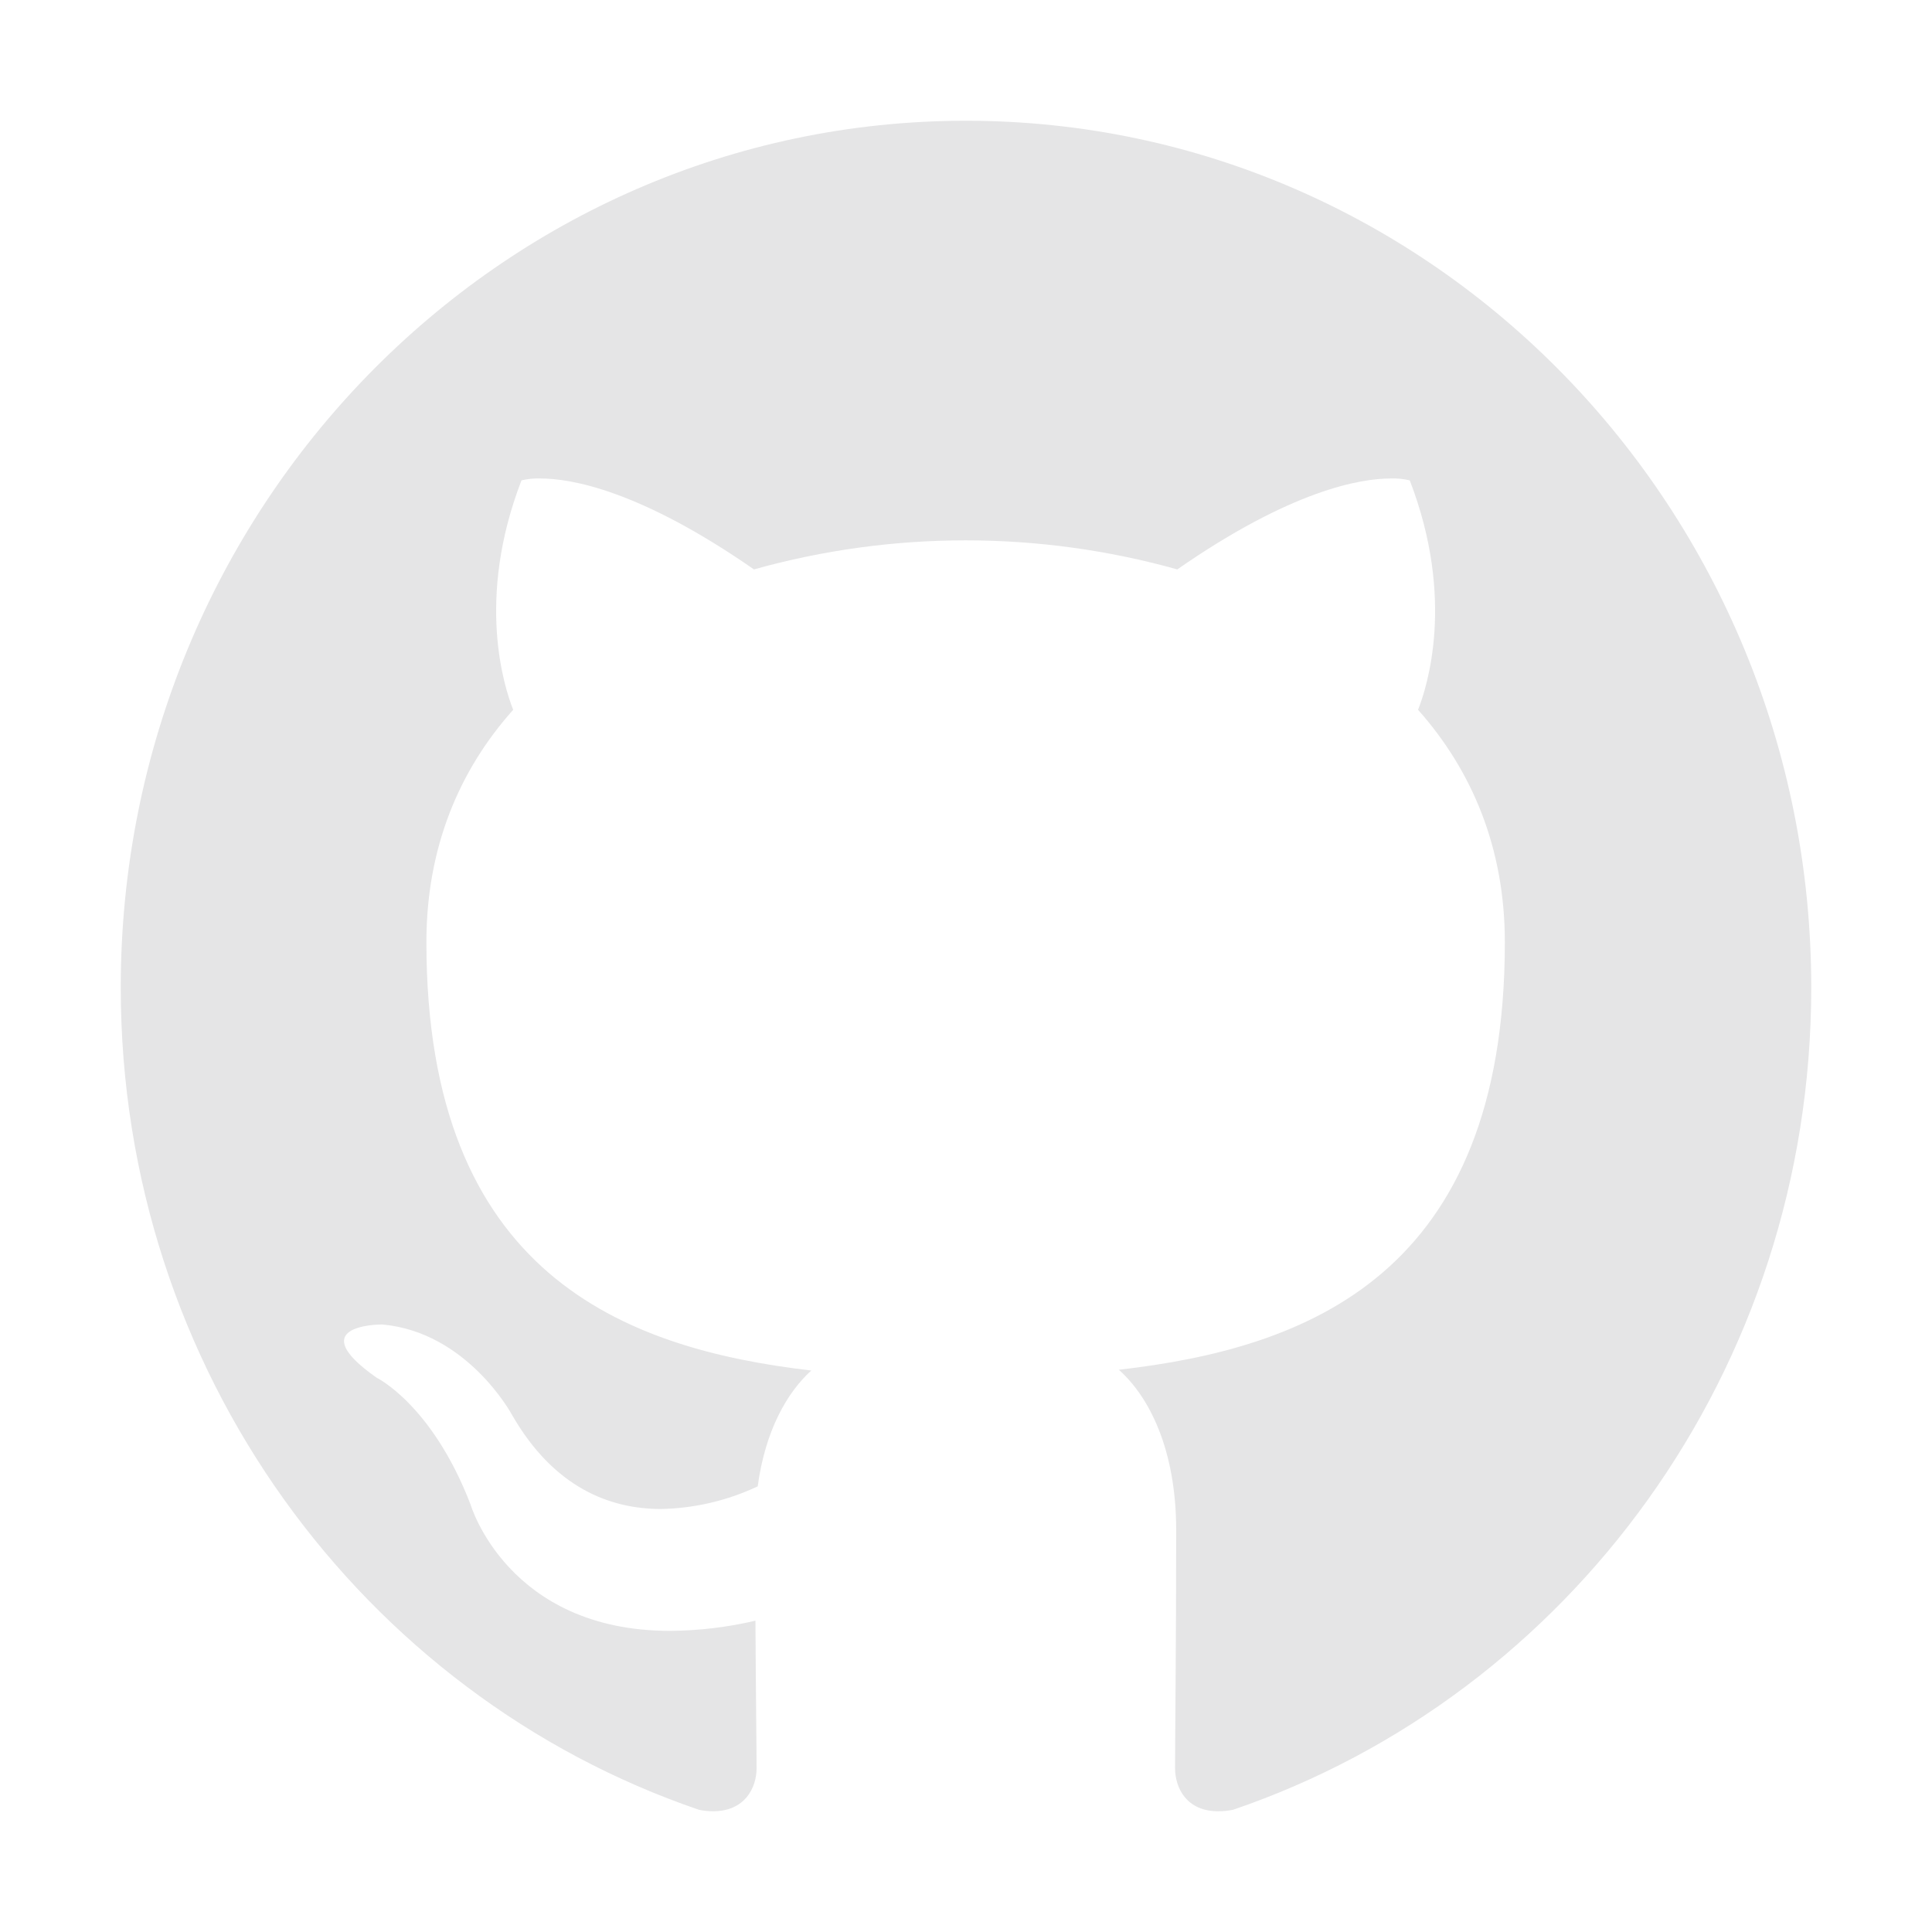
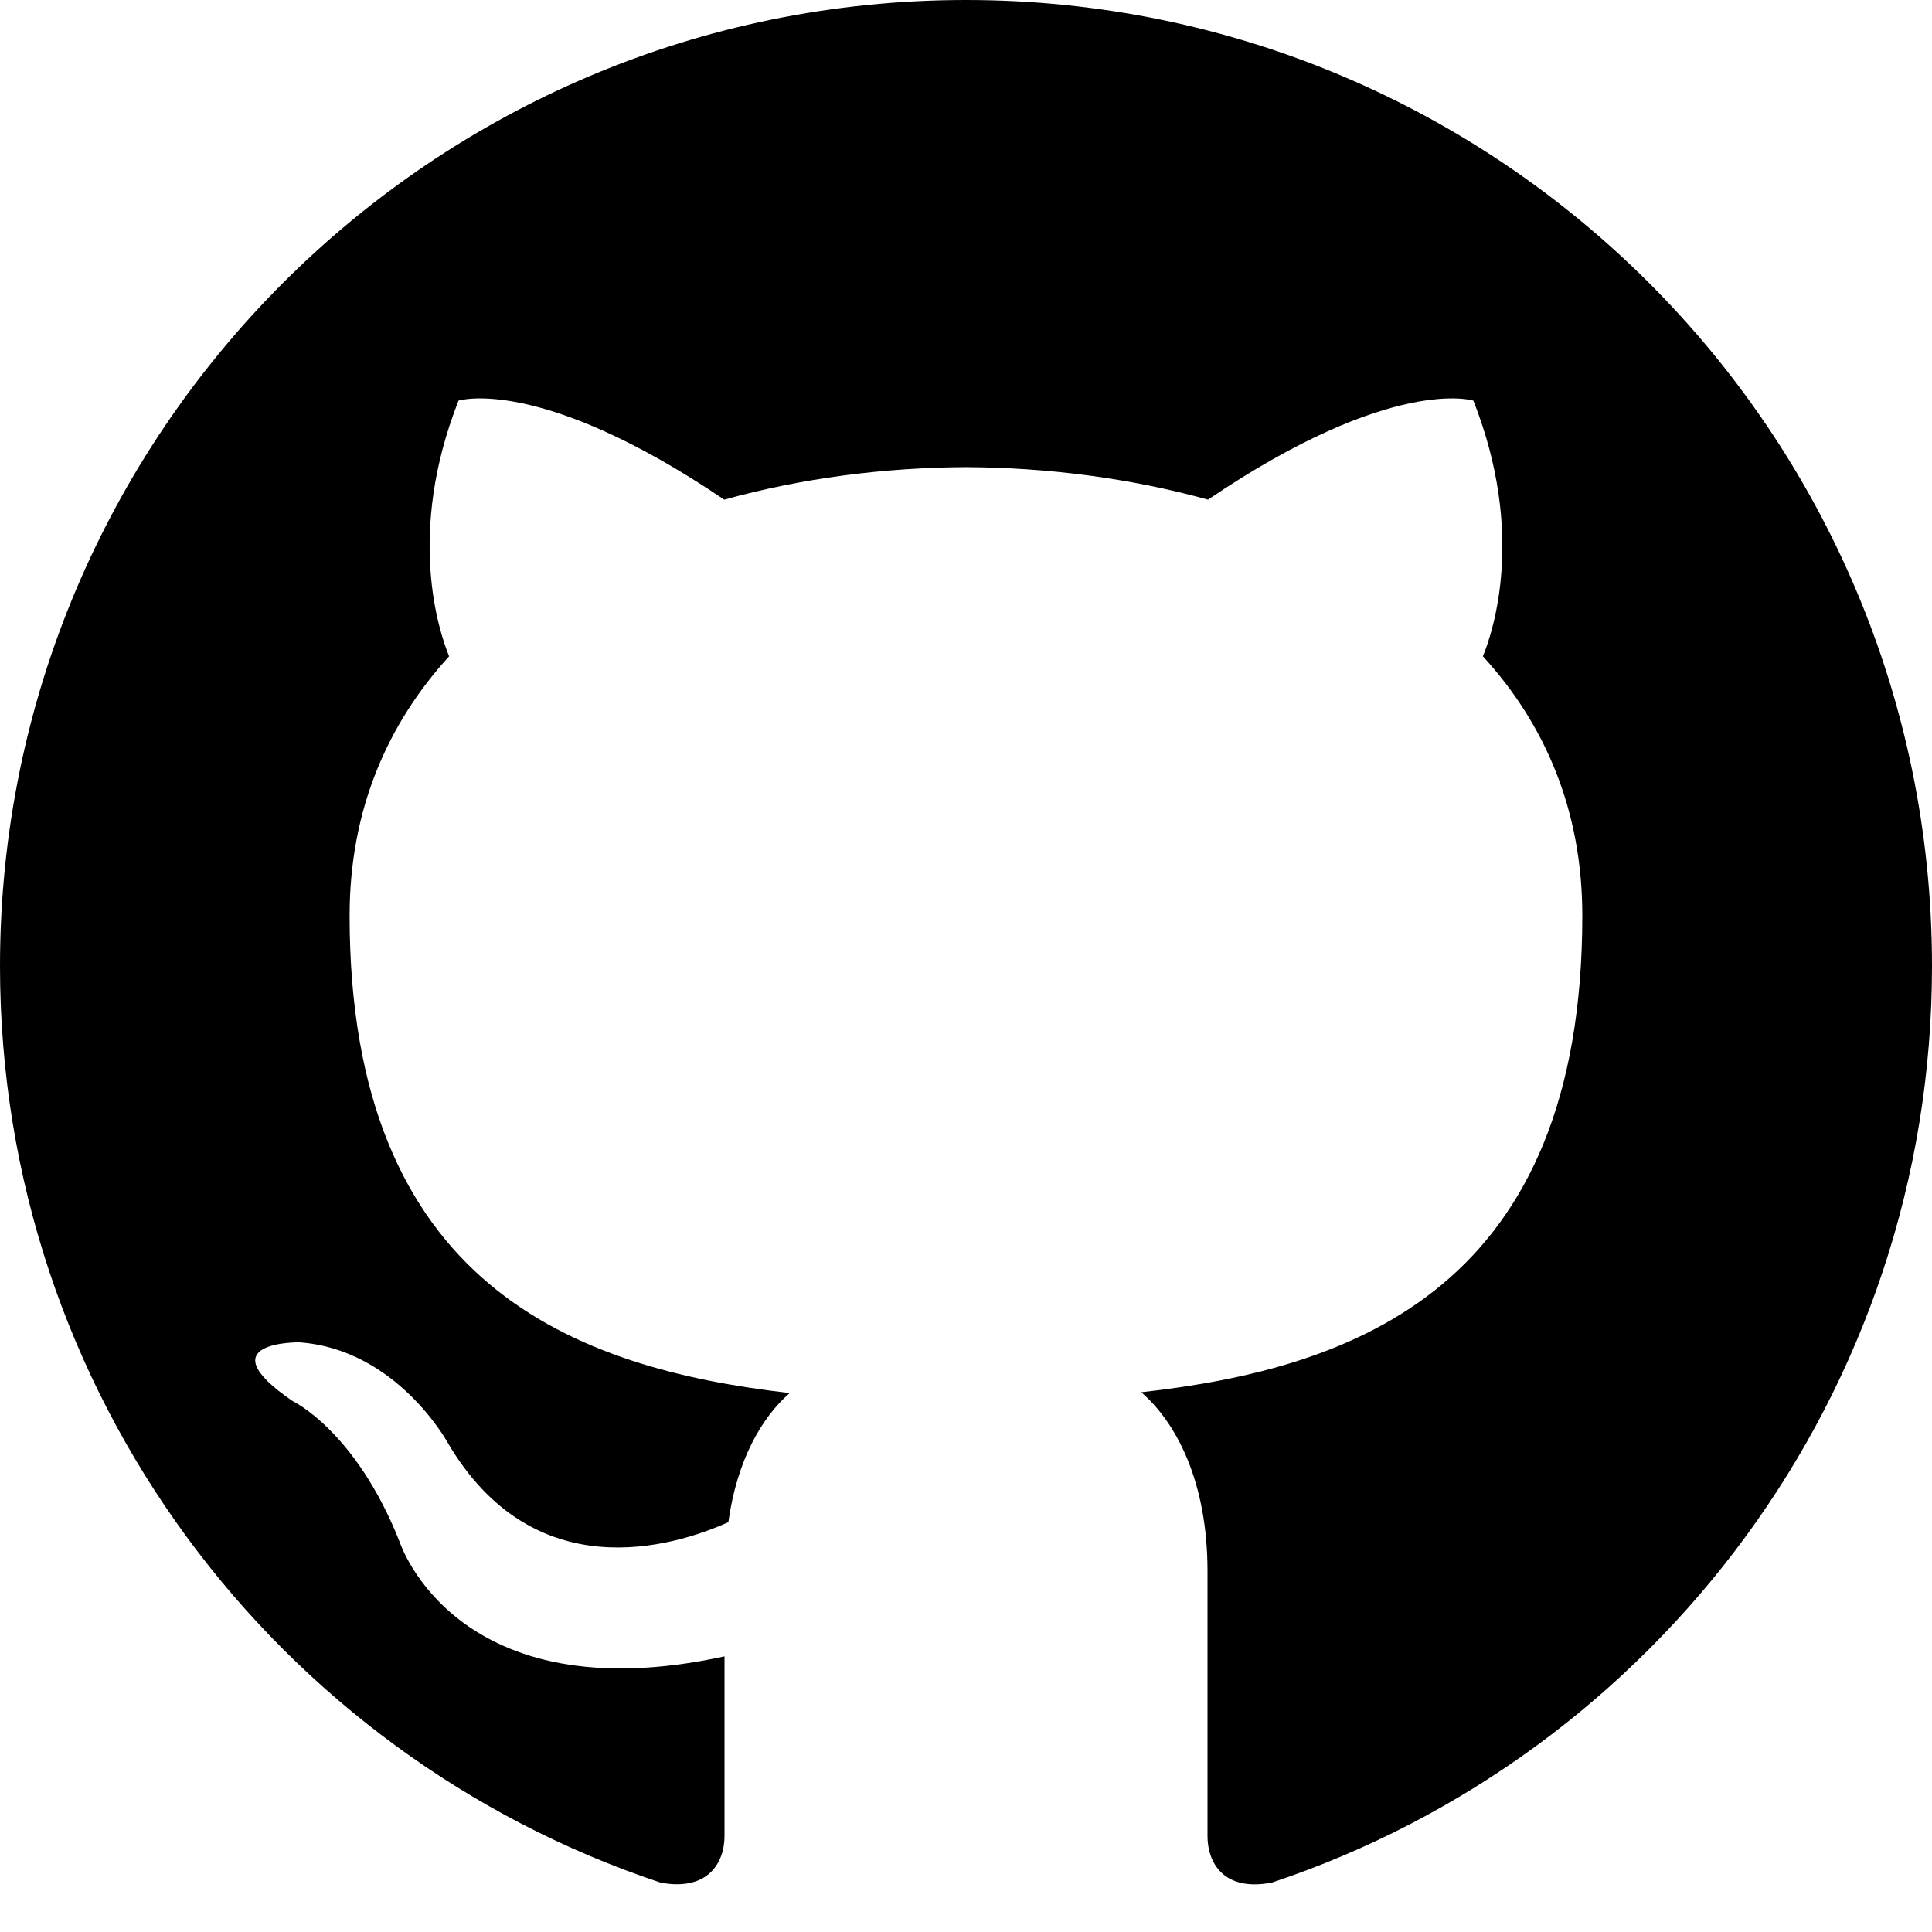
- <svg xmlns="http://www.w3.org/2000/svg" fill="#e5e5e6" viewBox="0 0 512 512">
-   <link id="dark-mode" rel="stylesheet" type="text/css" />
-   <style id="dark-mode-custom-style" type="text/css" />
-   <path d="M256,32C132.3,32,32,134.9,32,261.7c0,101.5,64.2,187.5,153.2,217.9a17.56,17.56,0,0,0,3.8.4c8.3,0,11.5-6.1,11.5-11.4,0-5.5-.2-19.9-.3-39.1a102.4,102.4,0,0,1-22.6,2.7c-43.1,0-52.9-33.5-52.9-33.5-10.2-26.5-24.9-33.6-24.9-33.6-19.5-13.7-.1-14.1,1.4-14.1h.1c22.5,2,34.3,23.8,34.3,23.8,11.2,19.6,26.2,25.1,39.6,25.1a63,63,0,0,0,25.6-6c2-14.8,7.8-24.9,14.2-30.7-49.7-5.8-102-25.5-102-113.5,0-25.1,8.7-45.6,23-61.6-2.3-5.8-10-29.2,2.2-60.8a18.64,18.64,0,0,1,5-.5c8.1,0,26.4,3.1,56.6,24.1a208.21,208.21,0,0,1,112.2,0c30.2-21,48.5-24.1,56.6-24.1a18.64,18.64,0,0,1,5,.5c12.2,31.6,4.5,55,2.2,60.8,14.3,16.1,23,36.6,23,61.6,0,88.2-52.4,107.6-102.3,113.3,8,7.1,15.2,21.1,15.2,42.5,0,30.7-.3,55.5-.3,63,0,5.4,3.1,11.5,11.4,11.5a19.35,19.35,0,0,0,4-.4C415.9,449.2,480,363.1,480,261.7,480,134.9,379.7,32,256,32Z" />
+ <svg xmlns="http://www.w3.org/2000/svg" width="24" height="24" viewBox="0 0 24 24">
+   <path d="M12 0c-6.626 0-12 5.373-12 12 0 5.302 3.438 9.8 8.207 11.387.599.111.793-.261.793-.577v-2.234c-3.338.726-4.033-1.416-4.033-1.416-.546-1.387-1.333-1.756-1.333-1.756-1.089-.745.083-.729.083-.729 1.205.084 1.839 1.237 1.839 1.237 1.07 1.834 2.807 1.304 3.492.997.107-.775.418-1.305.762-1.604-2.665-.305-5.467-1.334-5.467-5.931 0-1.311.469-2.381 1.236-3.221-.124-.303-.535-1.524.117-3.176 0 0 1.008-.322 3.301 1.23.957-.266 1.983-.399 3.003-.404 1.02.005 2.047.138 3.006.404 2.291-1.552 3.297-1.23 3.297-1.23.653 1.653.242 2.874.118 3.176.77.84 1.235 1.911 1.235 3.221 0 4.609-2.807 5.624-5.479 5.921.43.372.823 1.102.823 2.222v3.293c0 .319.192.694.801.576 4.765-1.589 8.199-6.086 8.199-11.386 0-6.627-5.373-12-12-12z" />
</svg>
